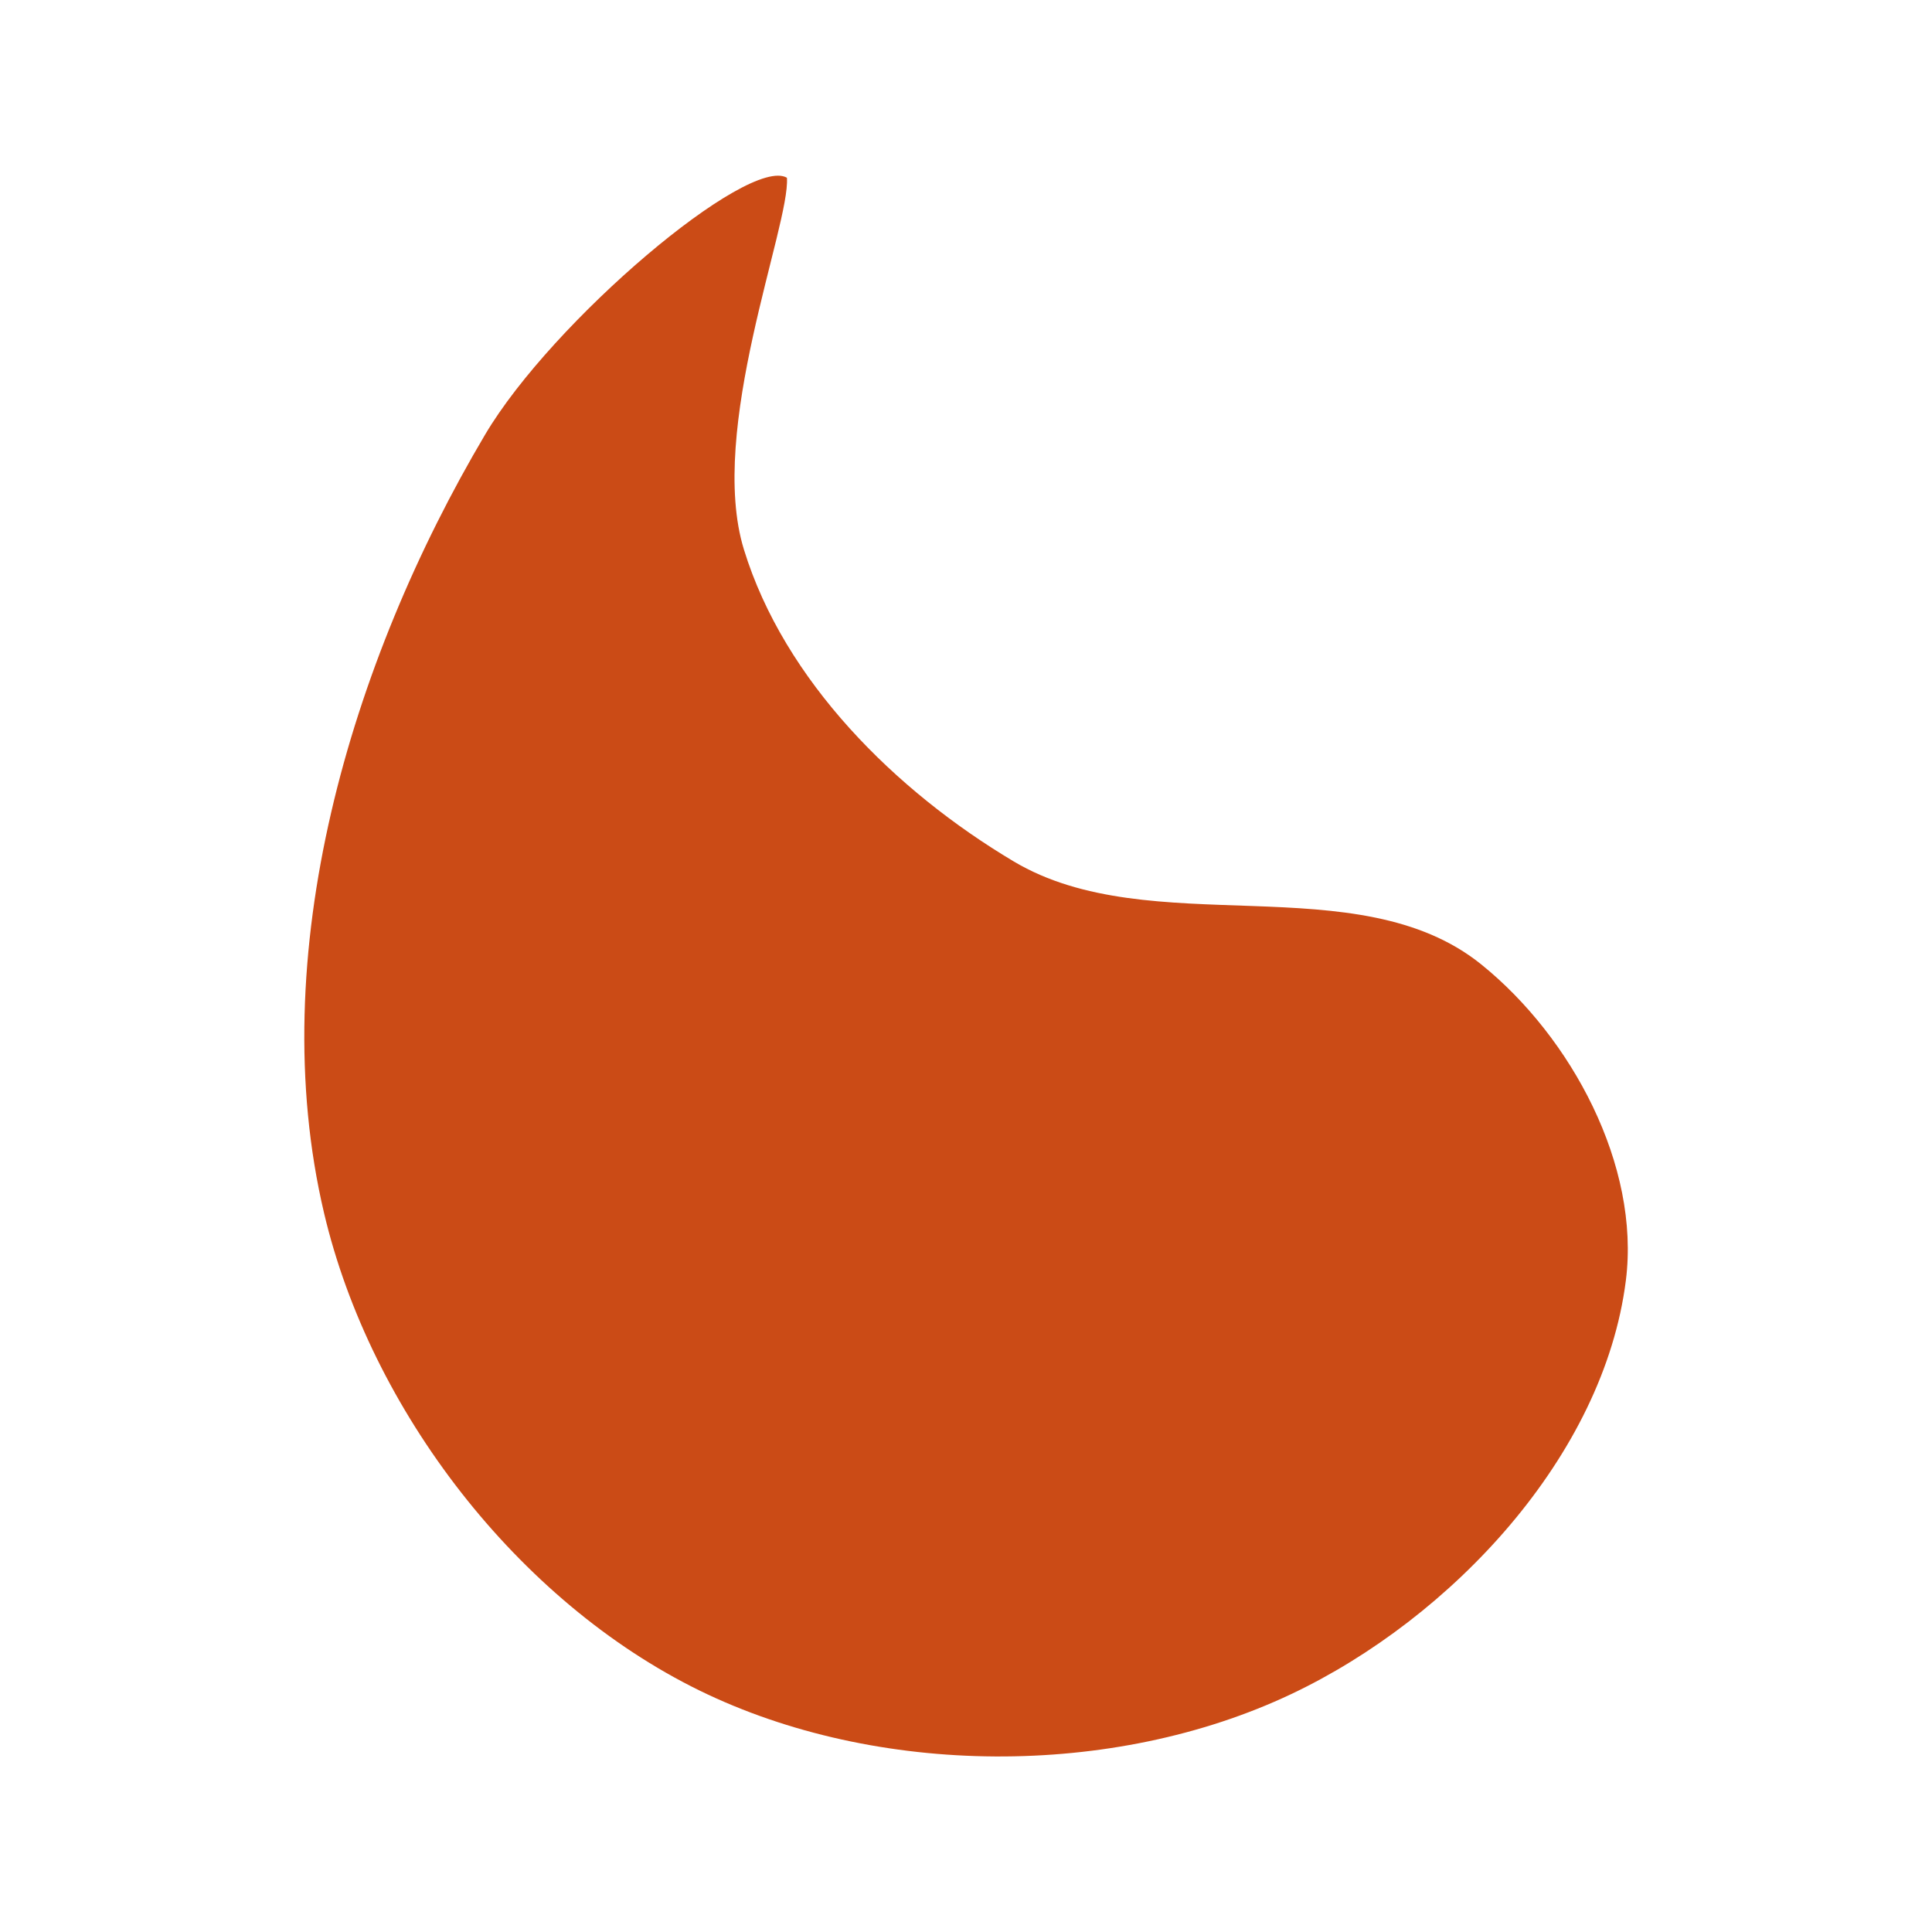
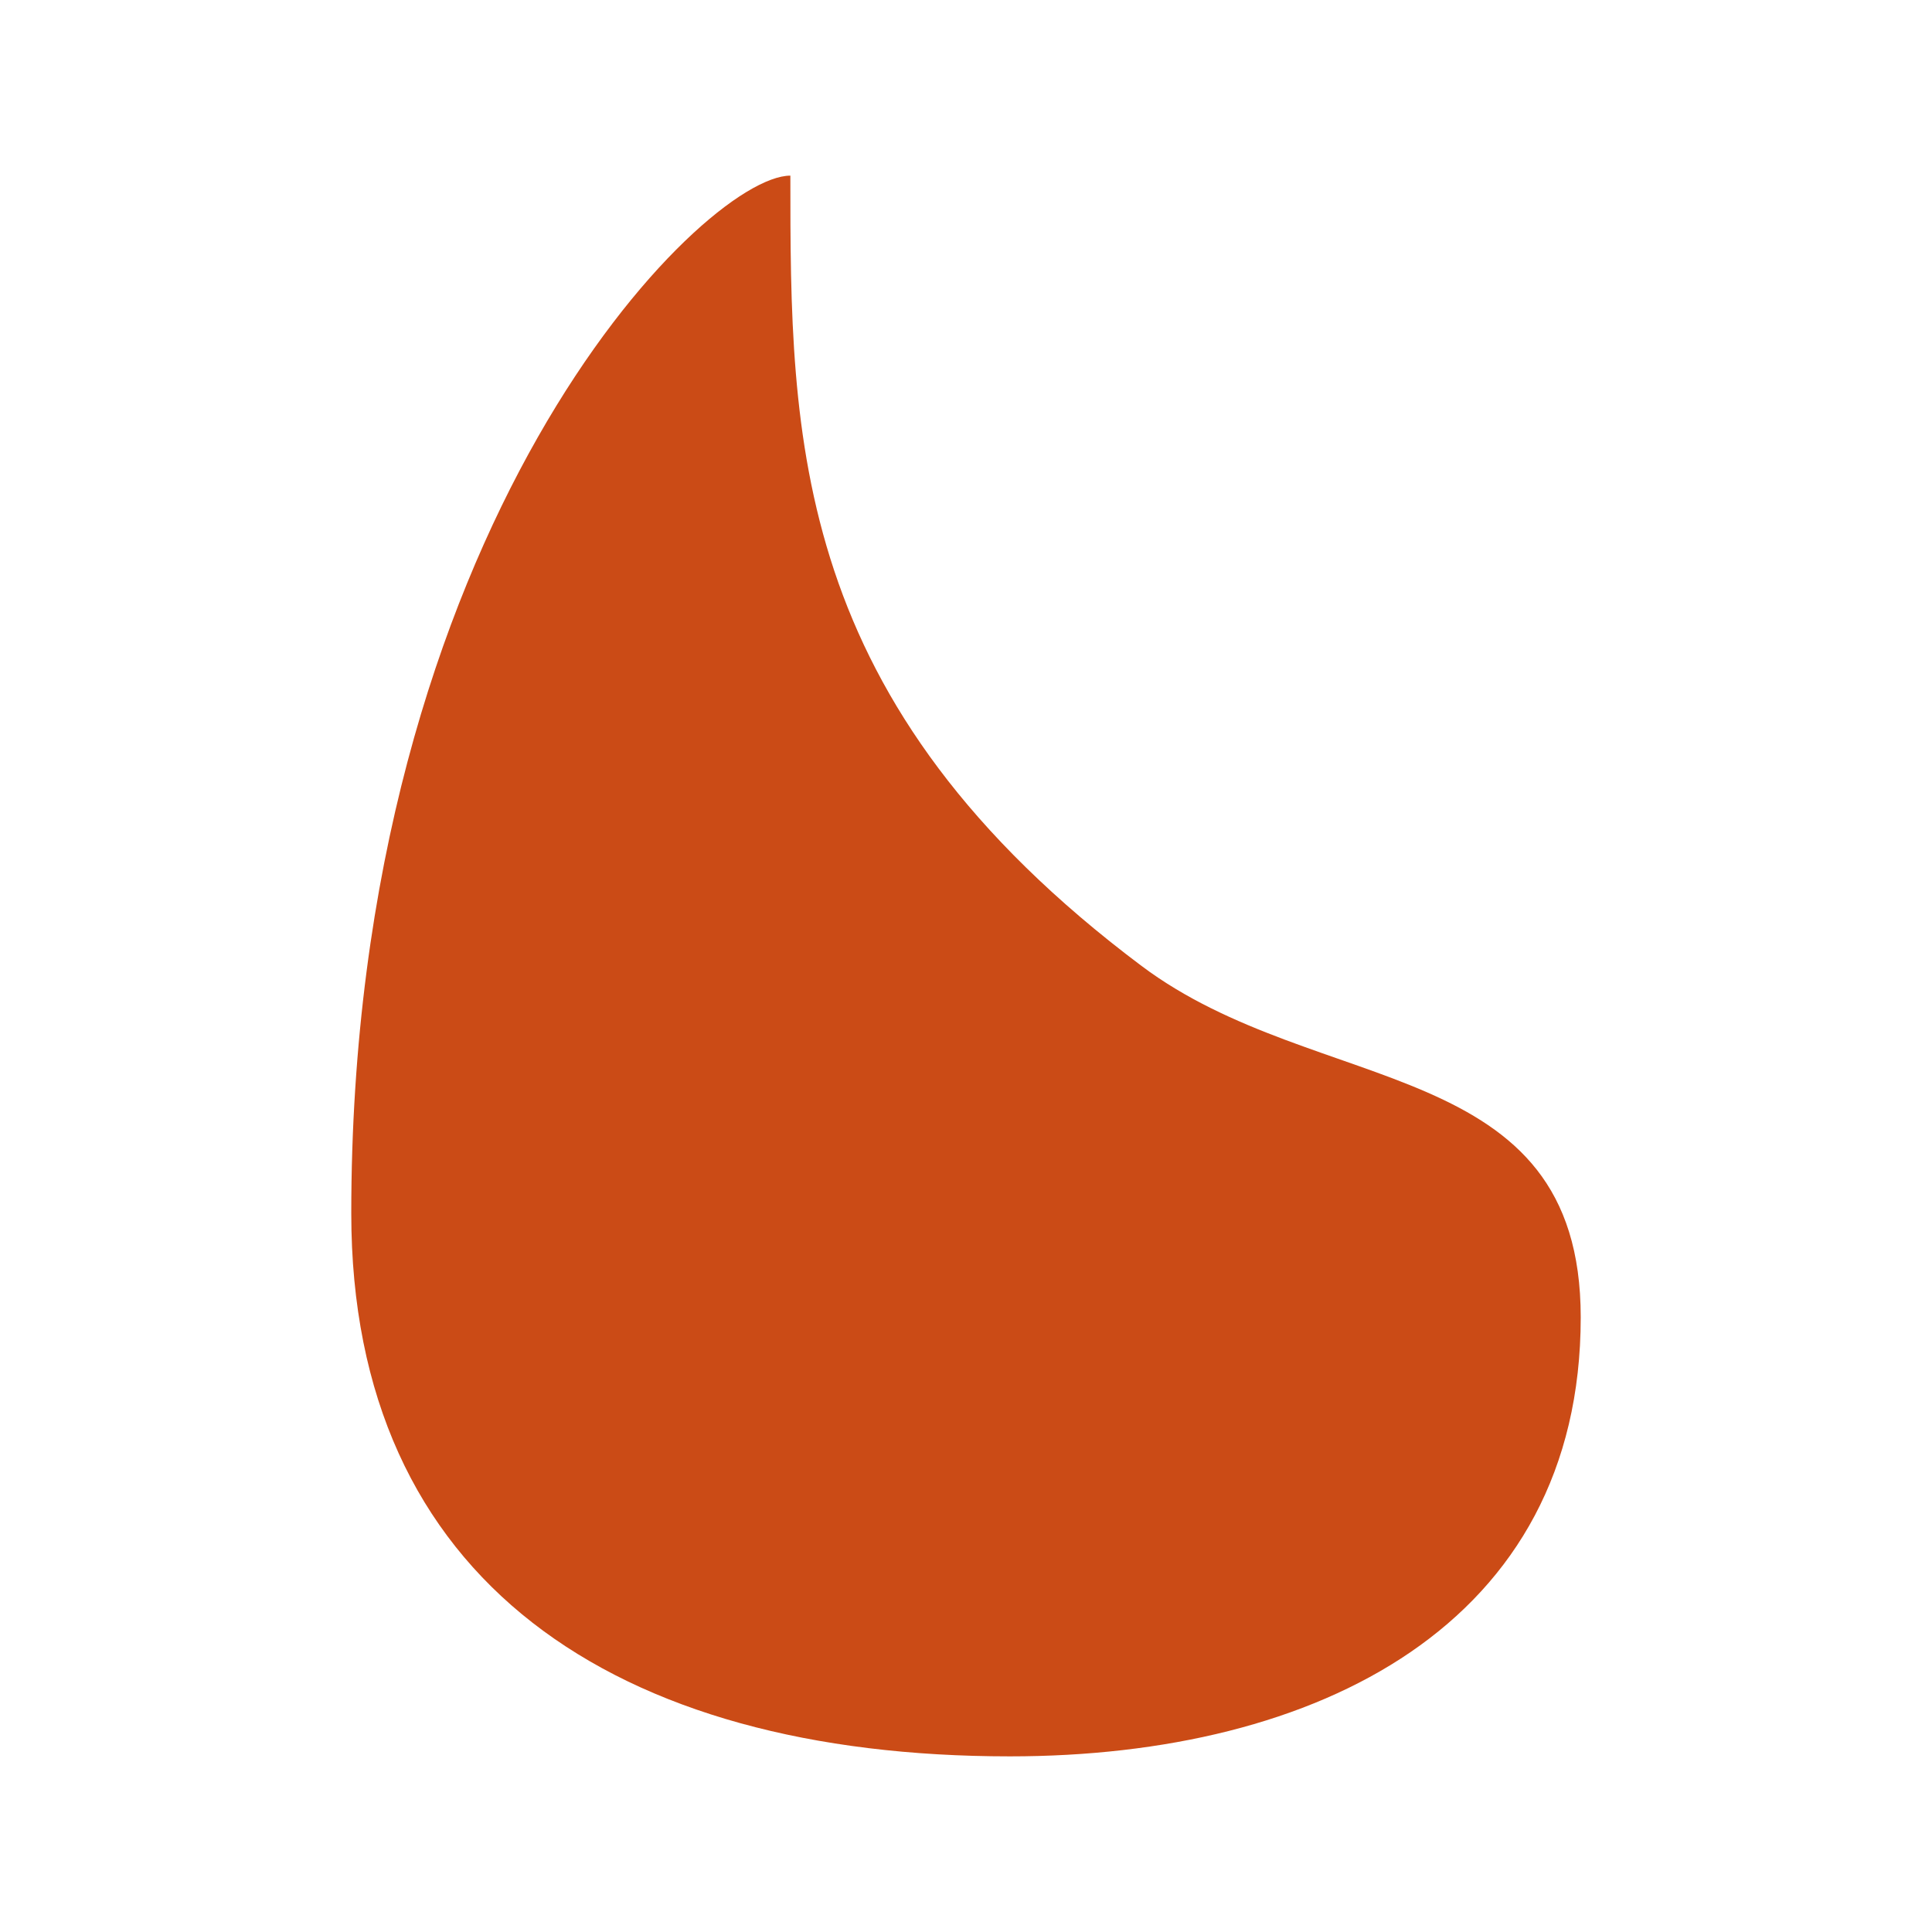
<svg xmlns="http://www.w3.org/2000/svg" viewBox="0 0 22 22" style="enable-background:new">
-   <path d="m 8.961 2.026 c 0.037 0.538 -0.908 2.874 -0.49 4.231 0.46 1.496 1.727 2.751 3.072 3.552 1.562 0.931 3.913 0.032 5.327 1.175 1.026 0.829 1.809 2.289 1.644 3.597 -0.253 2 -1.986 3.846 -3.811 4.71 -2.03 0.961 -4.72 0.946 -6.738 -0.041 c -2.07 -1.014 -3.746 -3.192 -4.275 -5.437 -0.692 -2.937 0.296 -6.267 1.834 -8.864 0.766 -1.294 2.996 -3.18 3.437 -2.925 z" style="fill:#cb4b16;fill-opacity:1;stroke:none;fill-rule:evenodd" />
+   <path style="fill:#cb4b16;fill-opacity:1;stroke:none;fill-rule:evenodd" d="m 9,2 c 0,3 0,6 4,9 2.006,1.505 5,1 5,4 0,3.5 -3,5 -6.5,5 C 7,20 4,18 4,13.817 4,6 8,2 9,2 Z" />
</svg>
